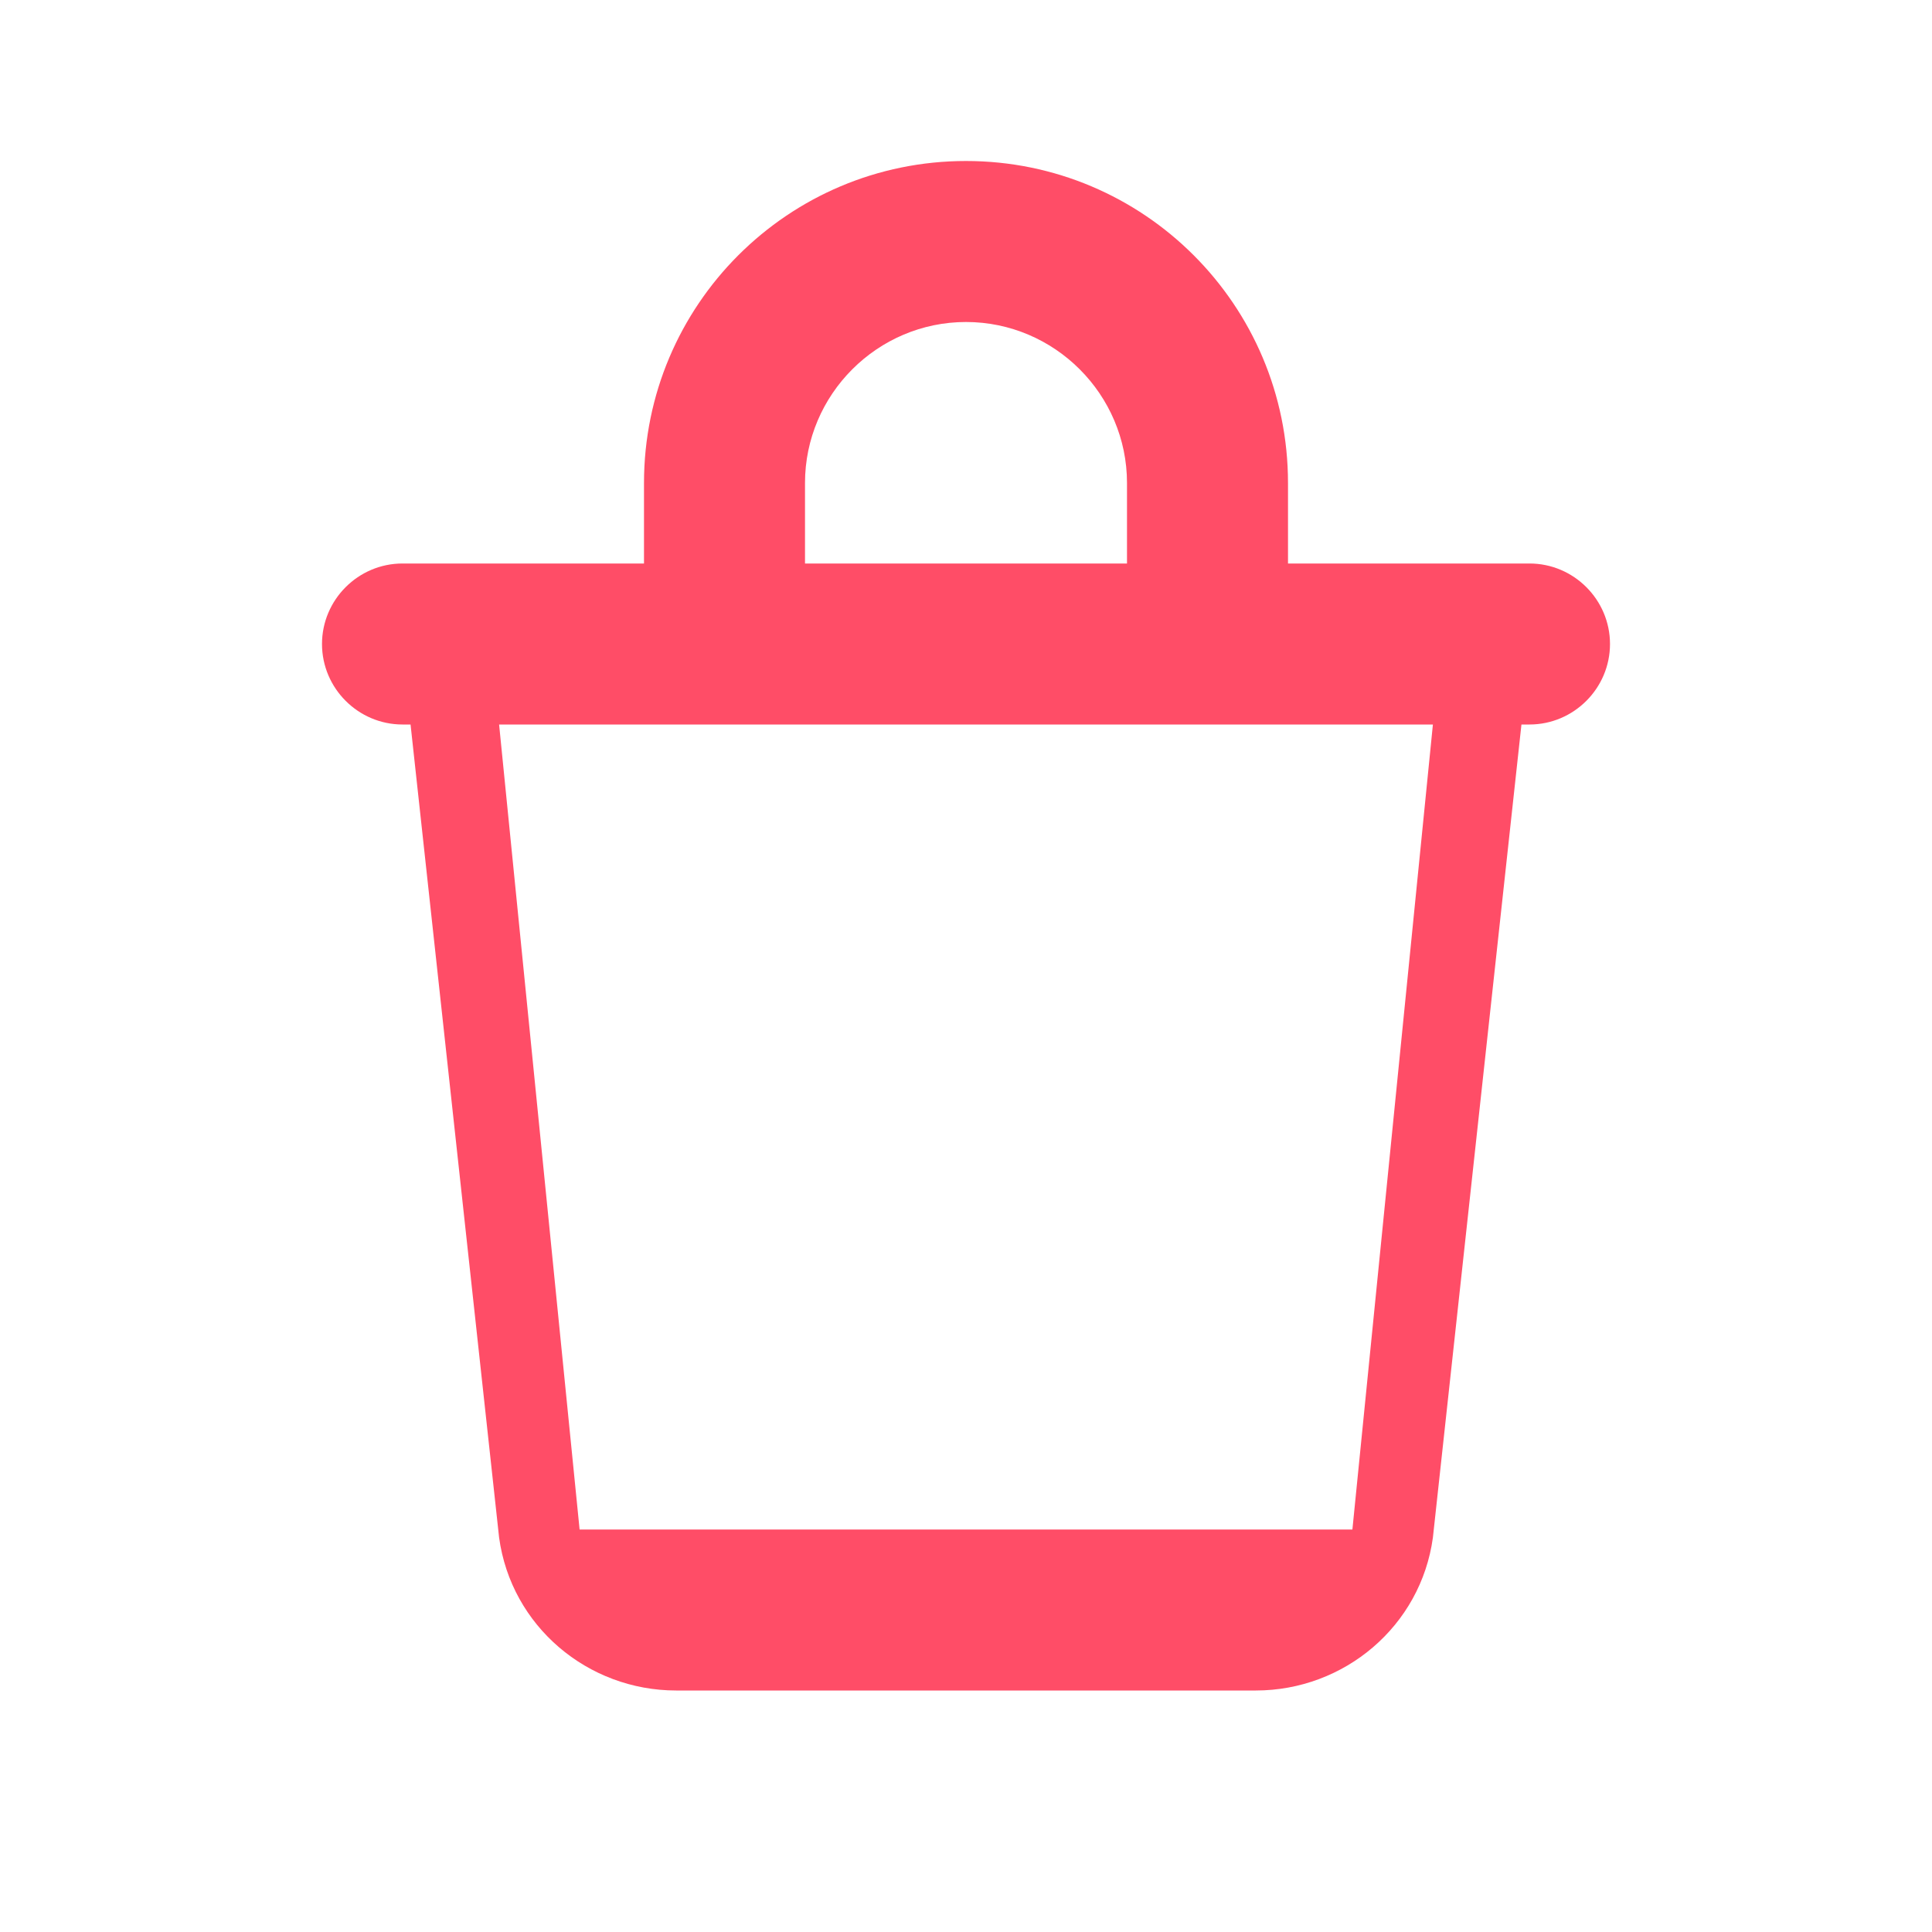
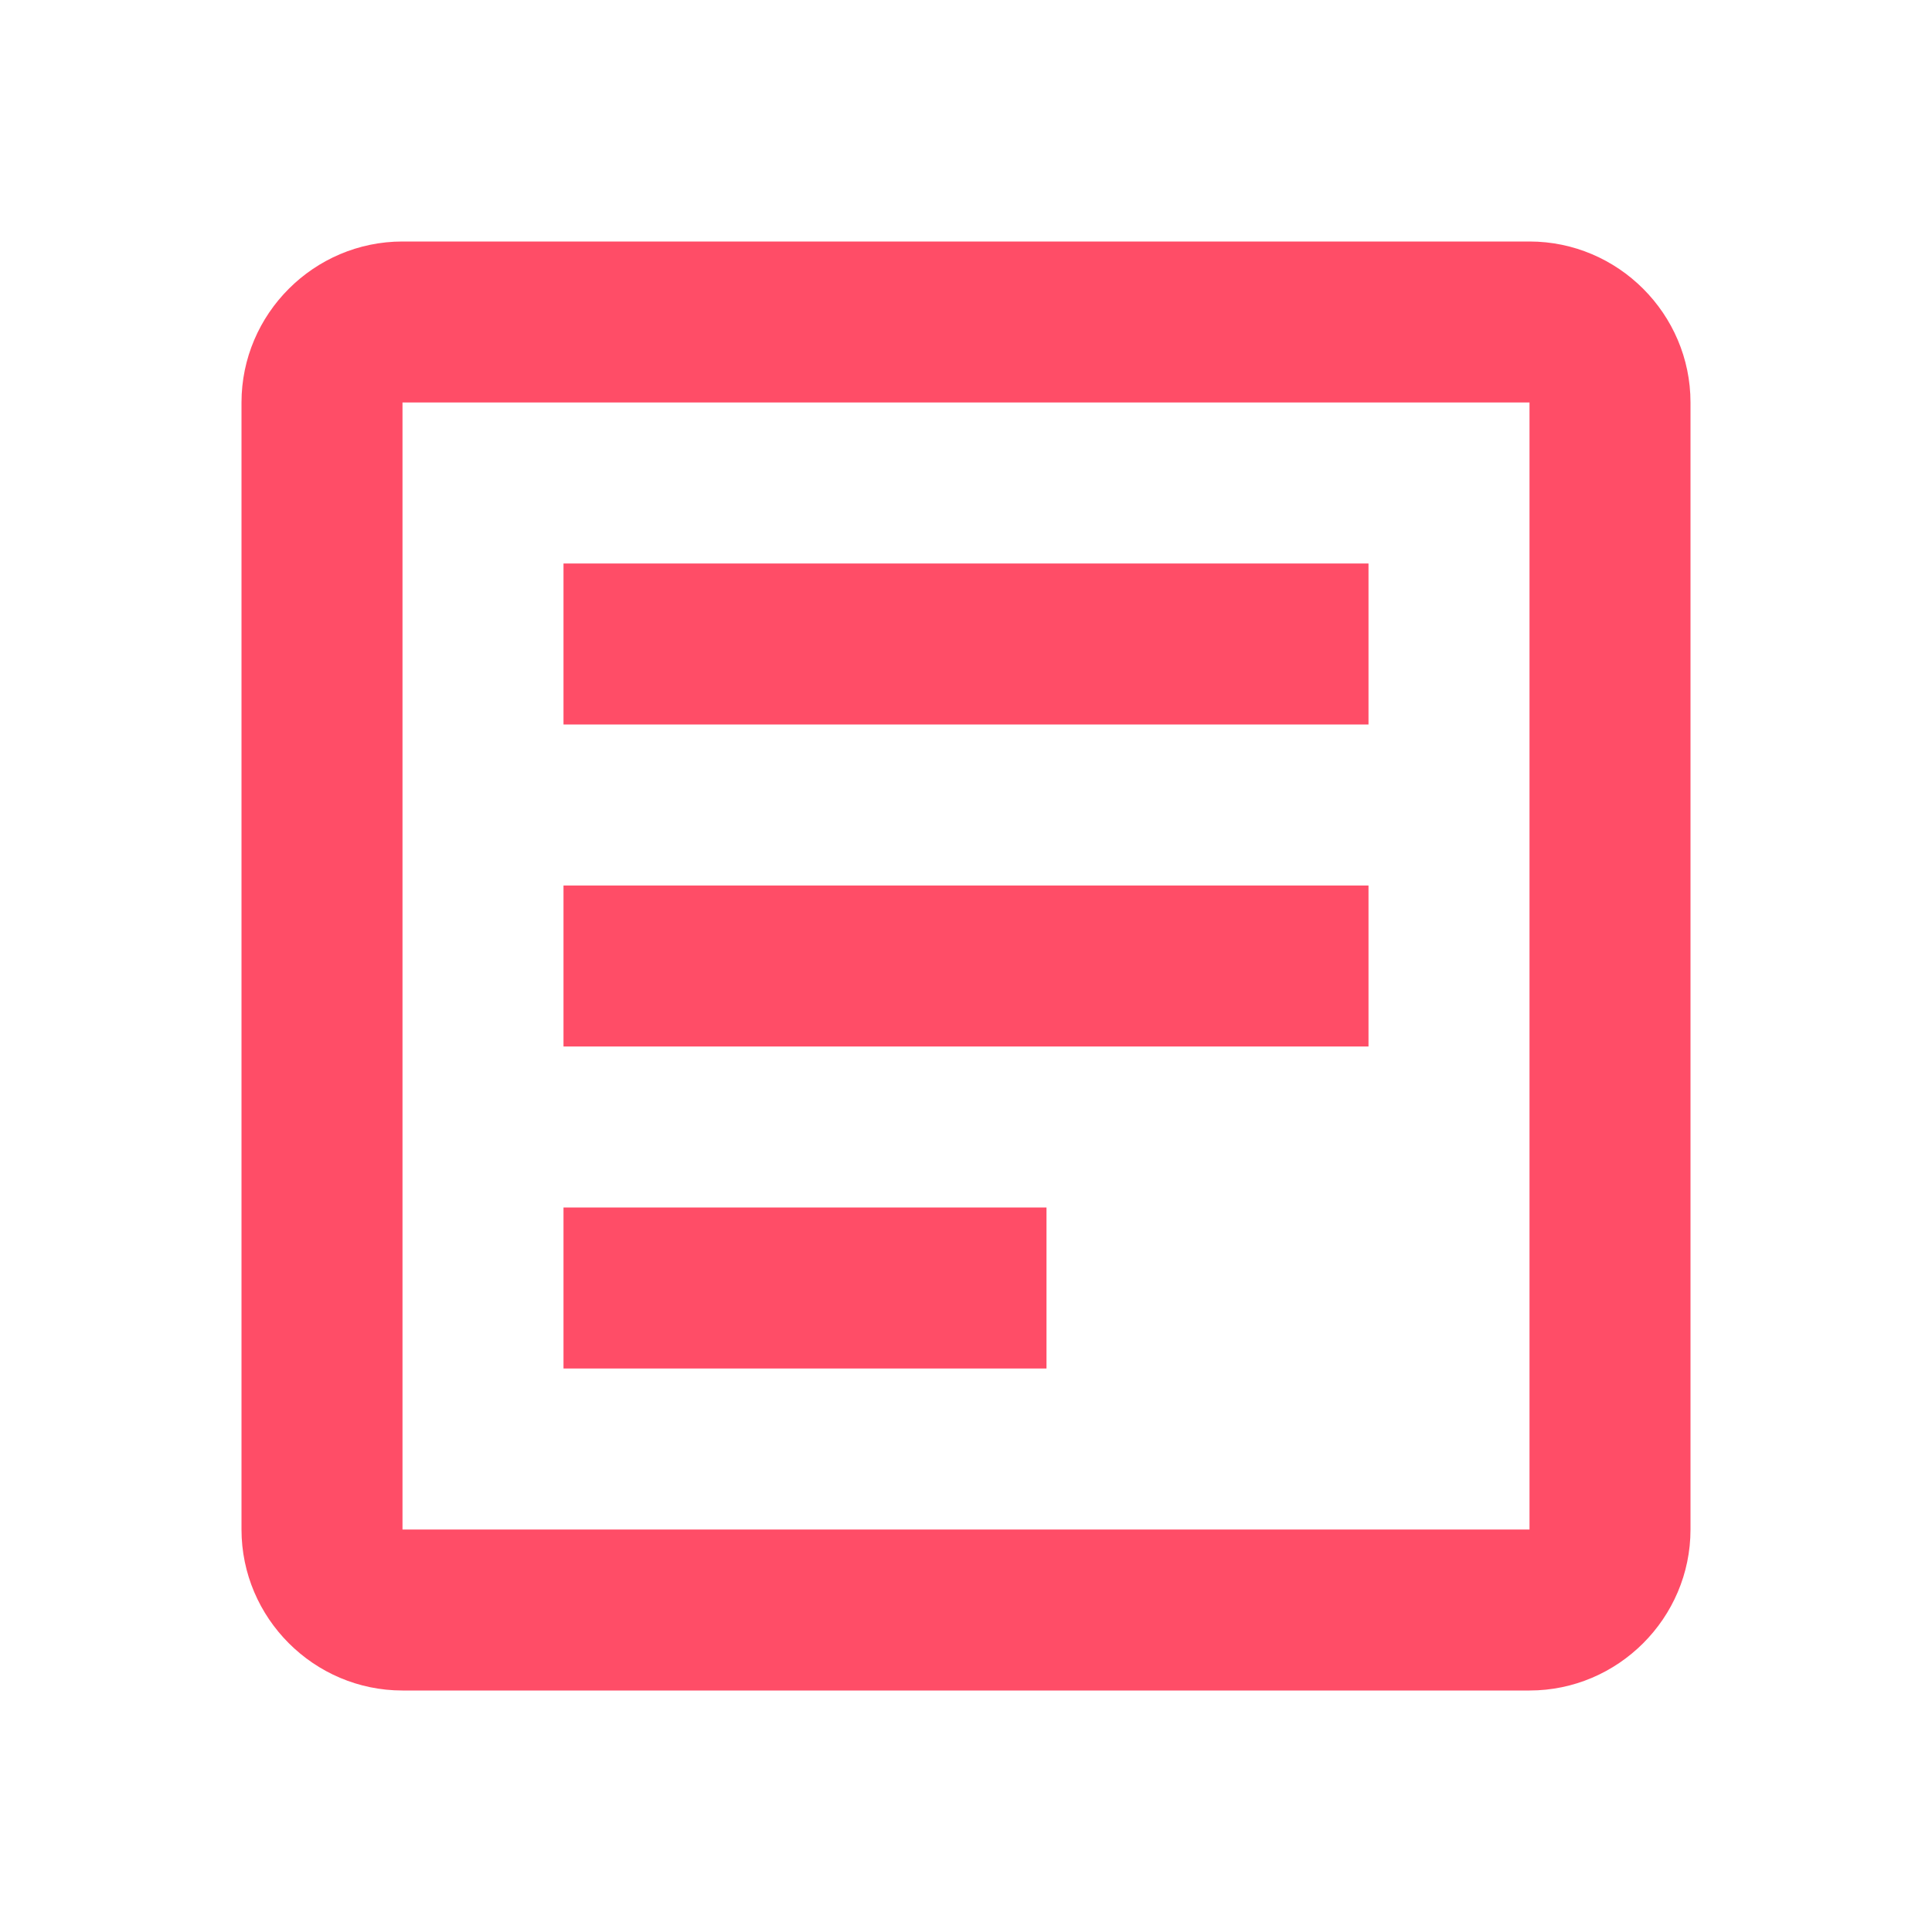
<svg xmlns="http://www.w3.org/2000/svg" width="24" height="24" viewBox="0 0 24 24" fill="none">
-   <path d="M19 7H16V6C16 3.79 14.21 2 12 2S8 3.79 8 6V7H5C4.45 7 4 7.45 4 8S4.45 9 5 9H5.1L6.2 19.1C6.35 20.2 7.3 21 8.4 21H15.6C16.7 21 17.65 20.2 17.8 19.1L18.9 9H19C19.55 9 20 8.55 20 8S19.55 7 19 7ZM10 6C10 4.9 10.9 4 12 4S14 4.9 14 6V7H10V6ZM16.8 19H7.2L6.2 9H17.8L16.8 19Z" fill="#FF4D67" />
+   <path d="M19 3H5C3.9 3 3 3.9 3 5V19C3 20.1 3.9 21 5 21H19C20.1 21 21 20.1 21 19V5C21 3.9 20.1 3 19 3ZM19 19H5V5H19V19Z" fill="#FF4D67" />
+   <path d="M7 7H17V9H7V7Z" fill="#FF4D67" />
+   <path d="M7 11H17V13H7V11Z" fill="#FF4D67" />
+   <path d="M7 15H13V17H7V15Z" fill="#FF4D67" />
</svg>
